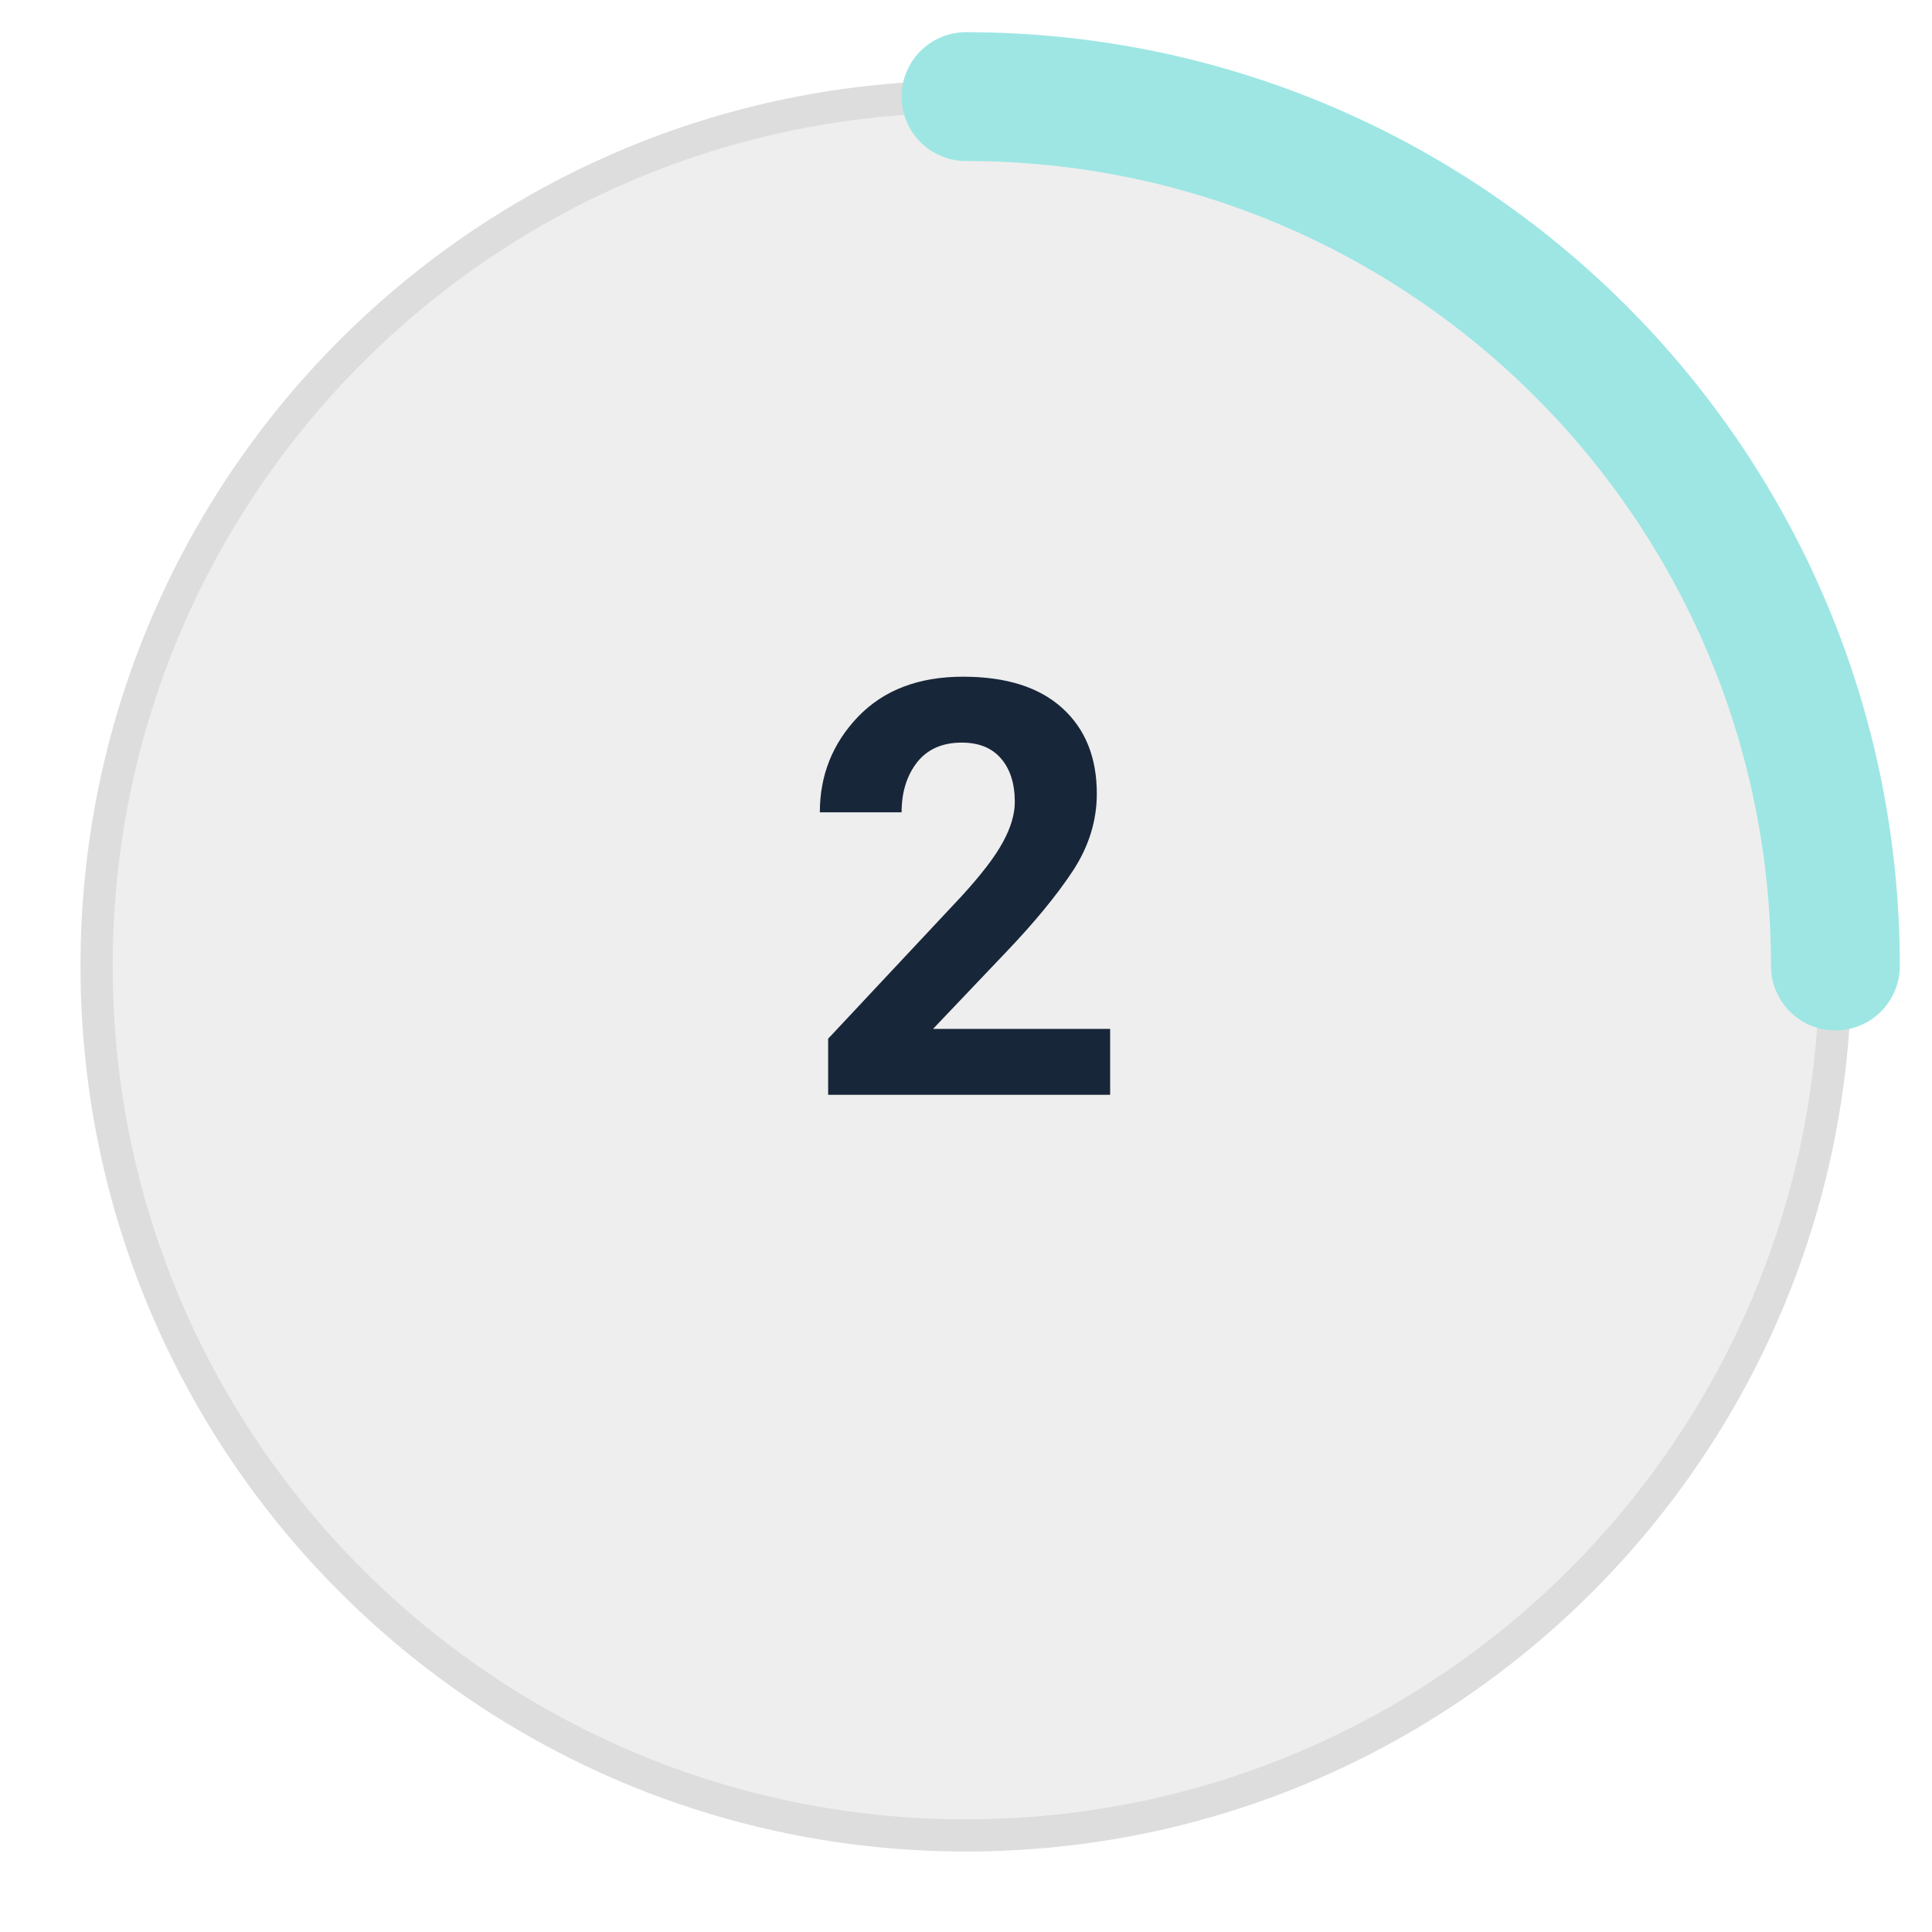
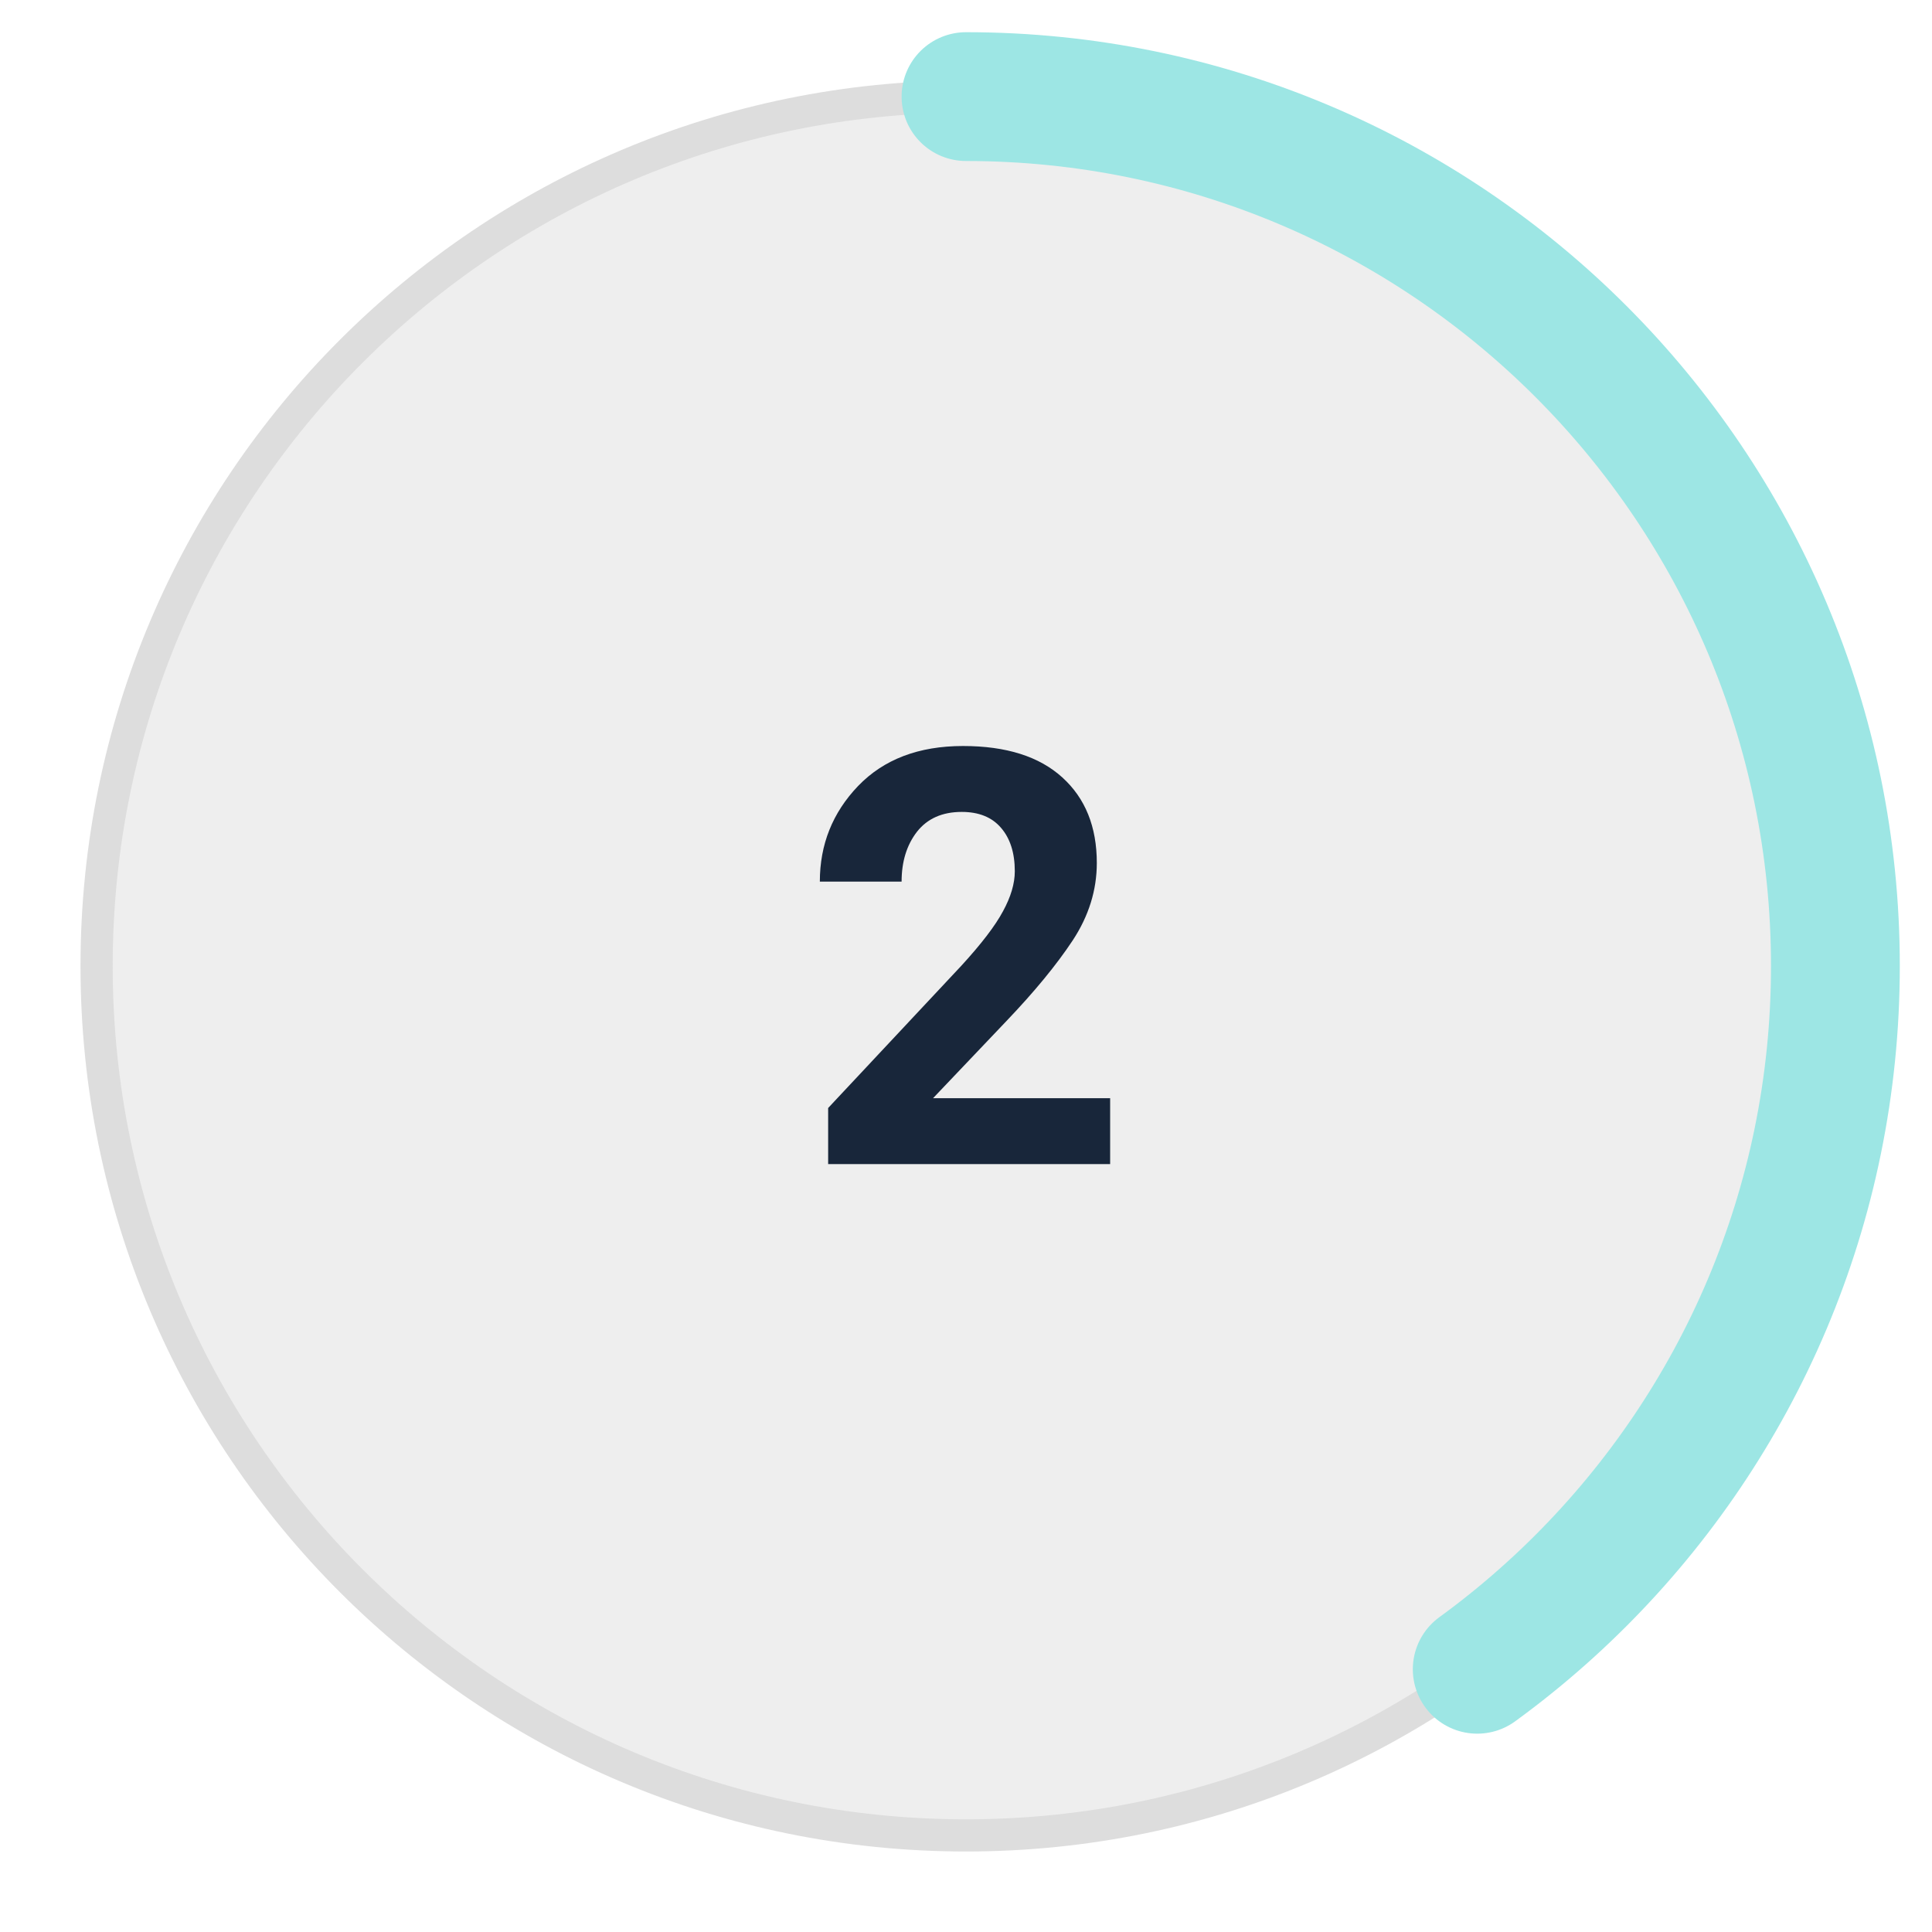
<svg xmlns="http://www.w3.org/2000/svg" viewBox="0 0 120 120" width="120" height="120">
  <circle cx="60" cy="60" r="54" fill="#eeeeee" stroke="#dddddd" stroke-width="2" />
-   <path d="M60 6 A54 54 0 0 1 114 60" fill="none" stroke="#9de6e4" stroke-width="8" stroke-linecap="round" />
-   <text x="60" y="68" text-anchor="middle" font-family="Roboto, sans-serif" font-size="36" font-weight="700" fill="#18263a">2</text>
+   <circle cx="60" cy="60" r="54" fill="none" stroke="#9de6e4" stroke-width="8" stroke-linecap="round" stroke-dasharray="135.72 339.29" transform="rotate(-90 60 60)" />
+   <text x="60" y="60" text-anchor="middle" dominant-baseline="central" font-family="Roboto, sans-serif" font-size="36" font-weight="700" fill="#18263a">2</text>
</svg>
